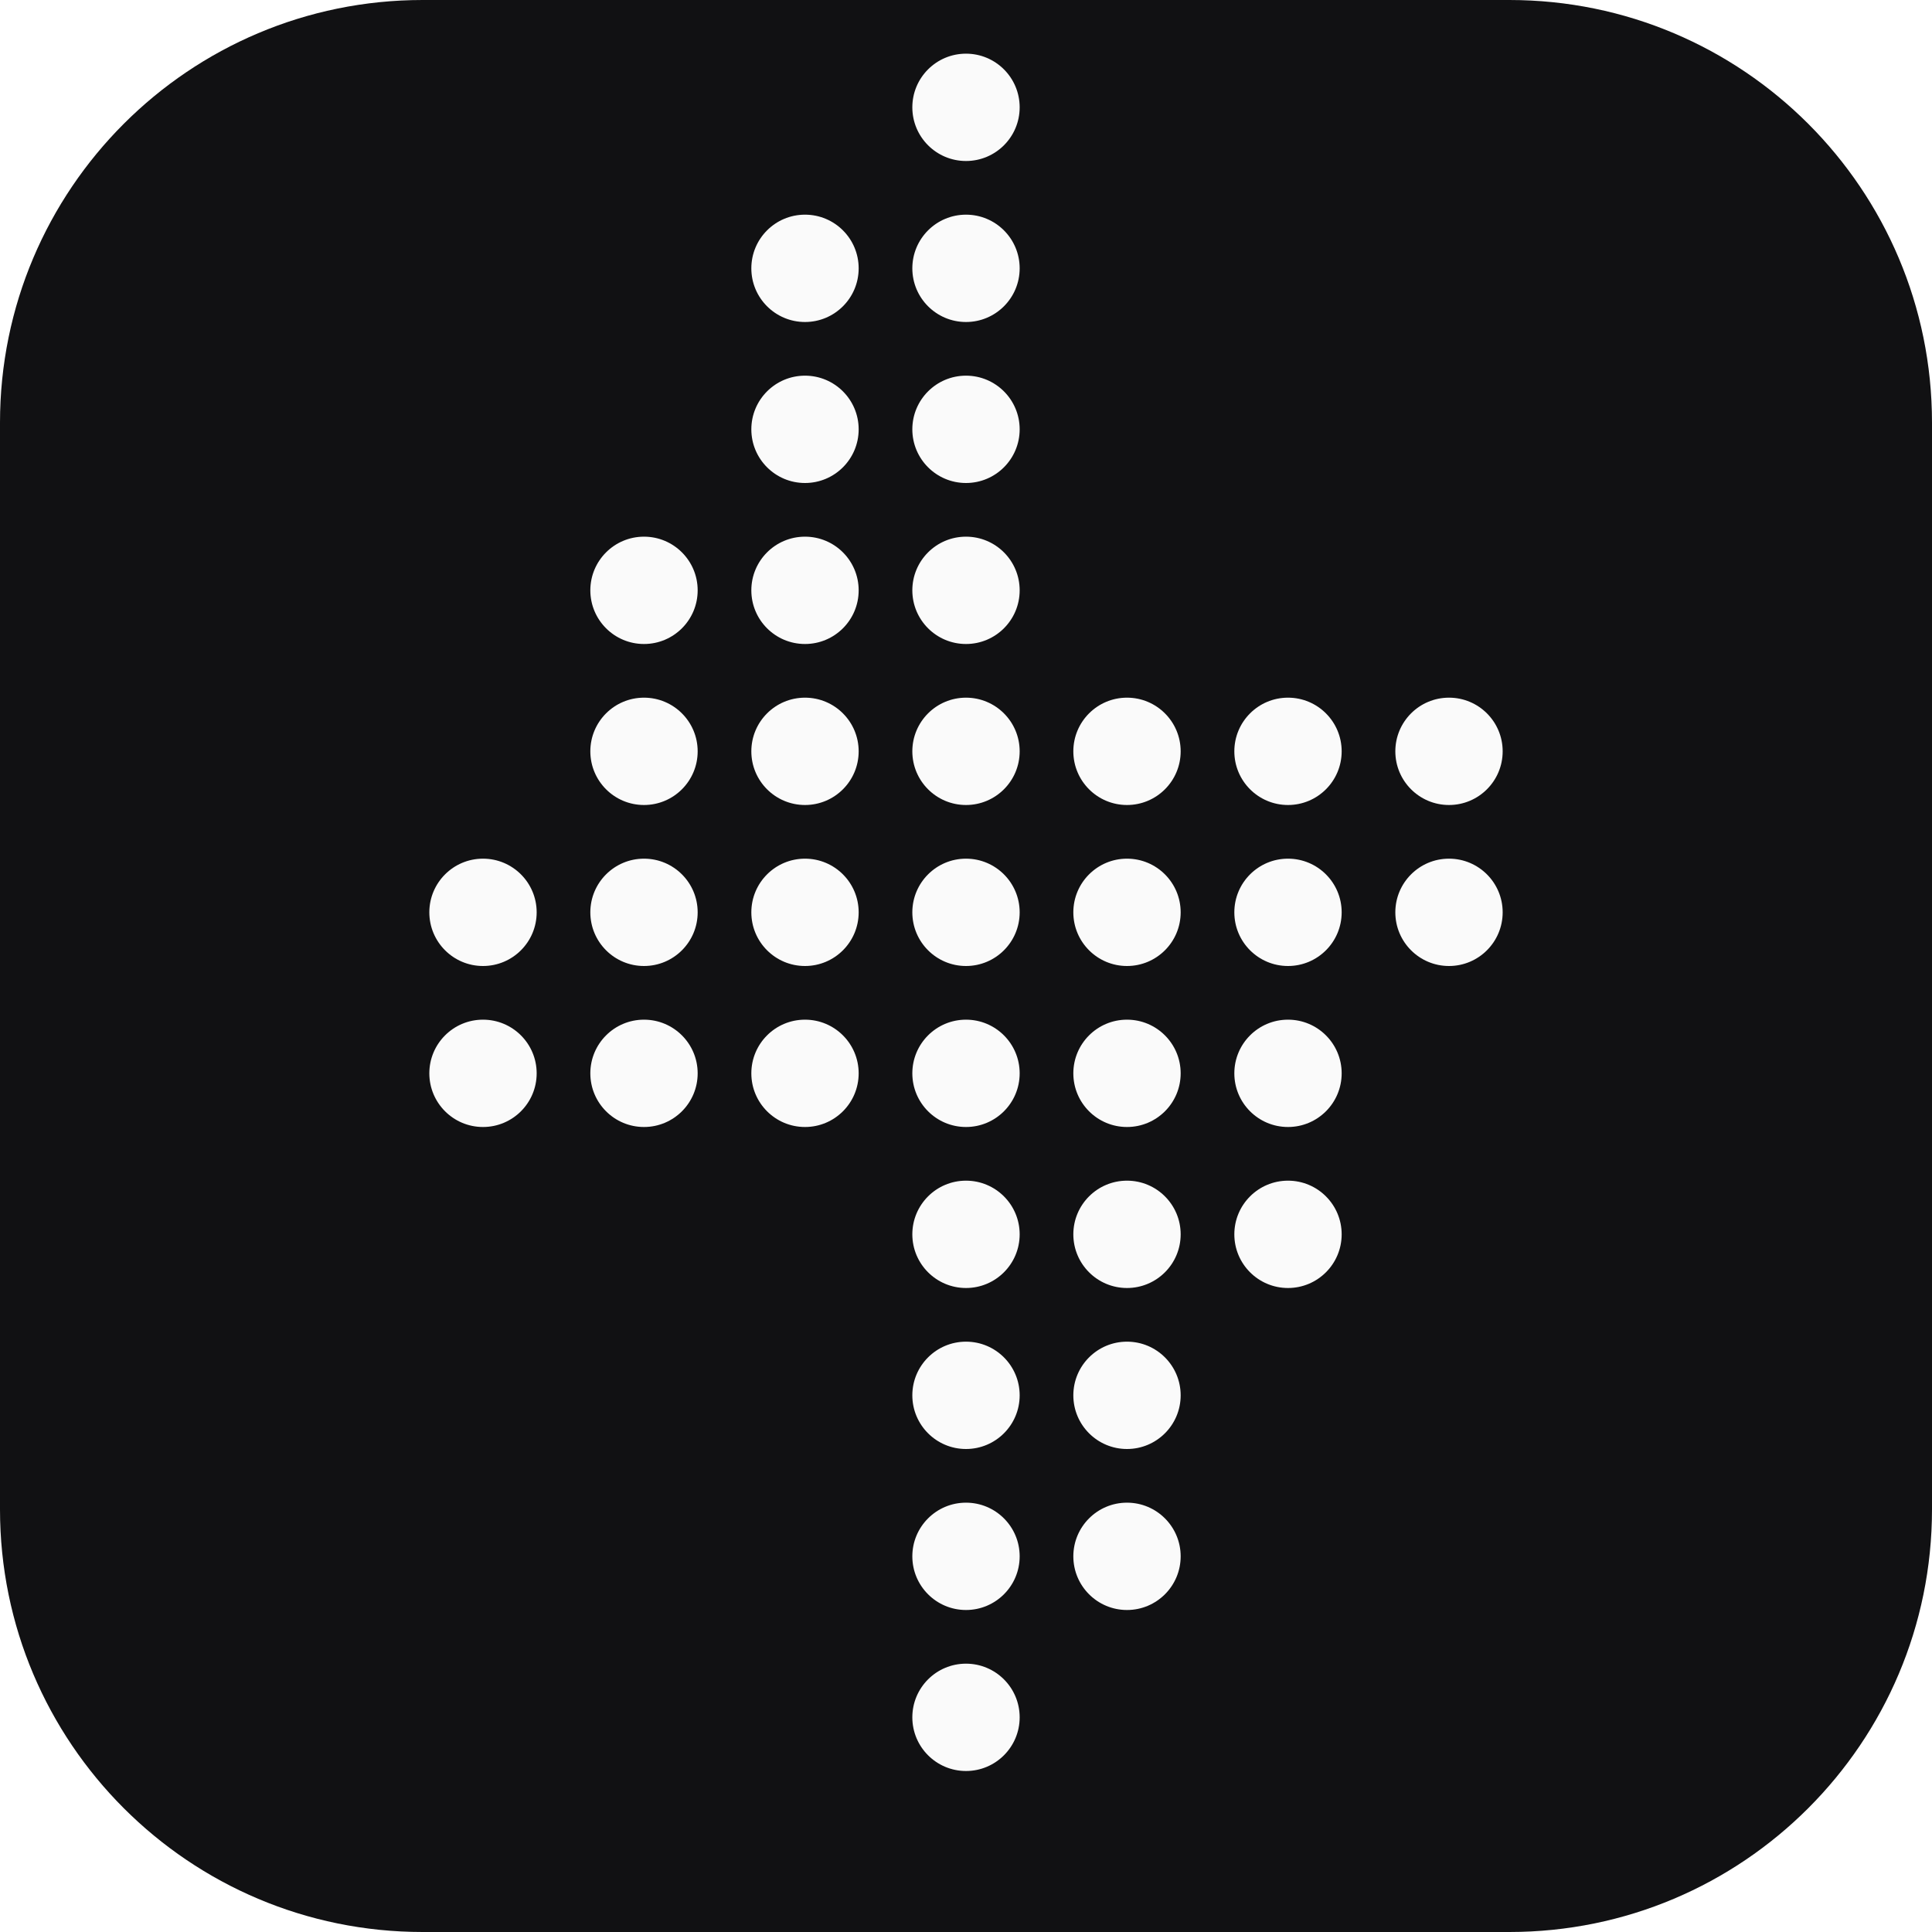
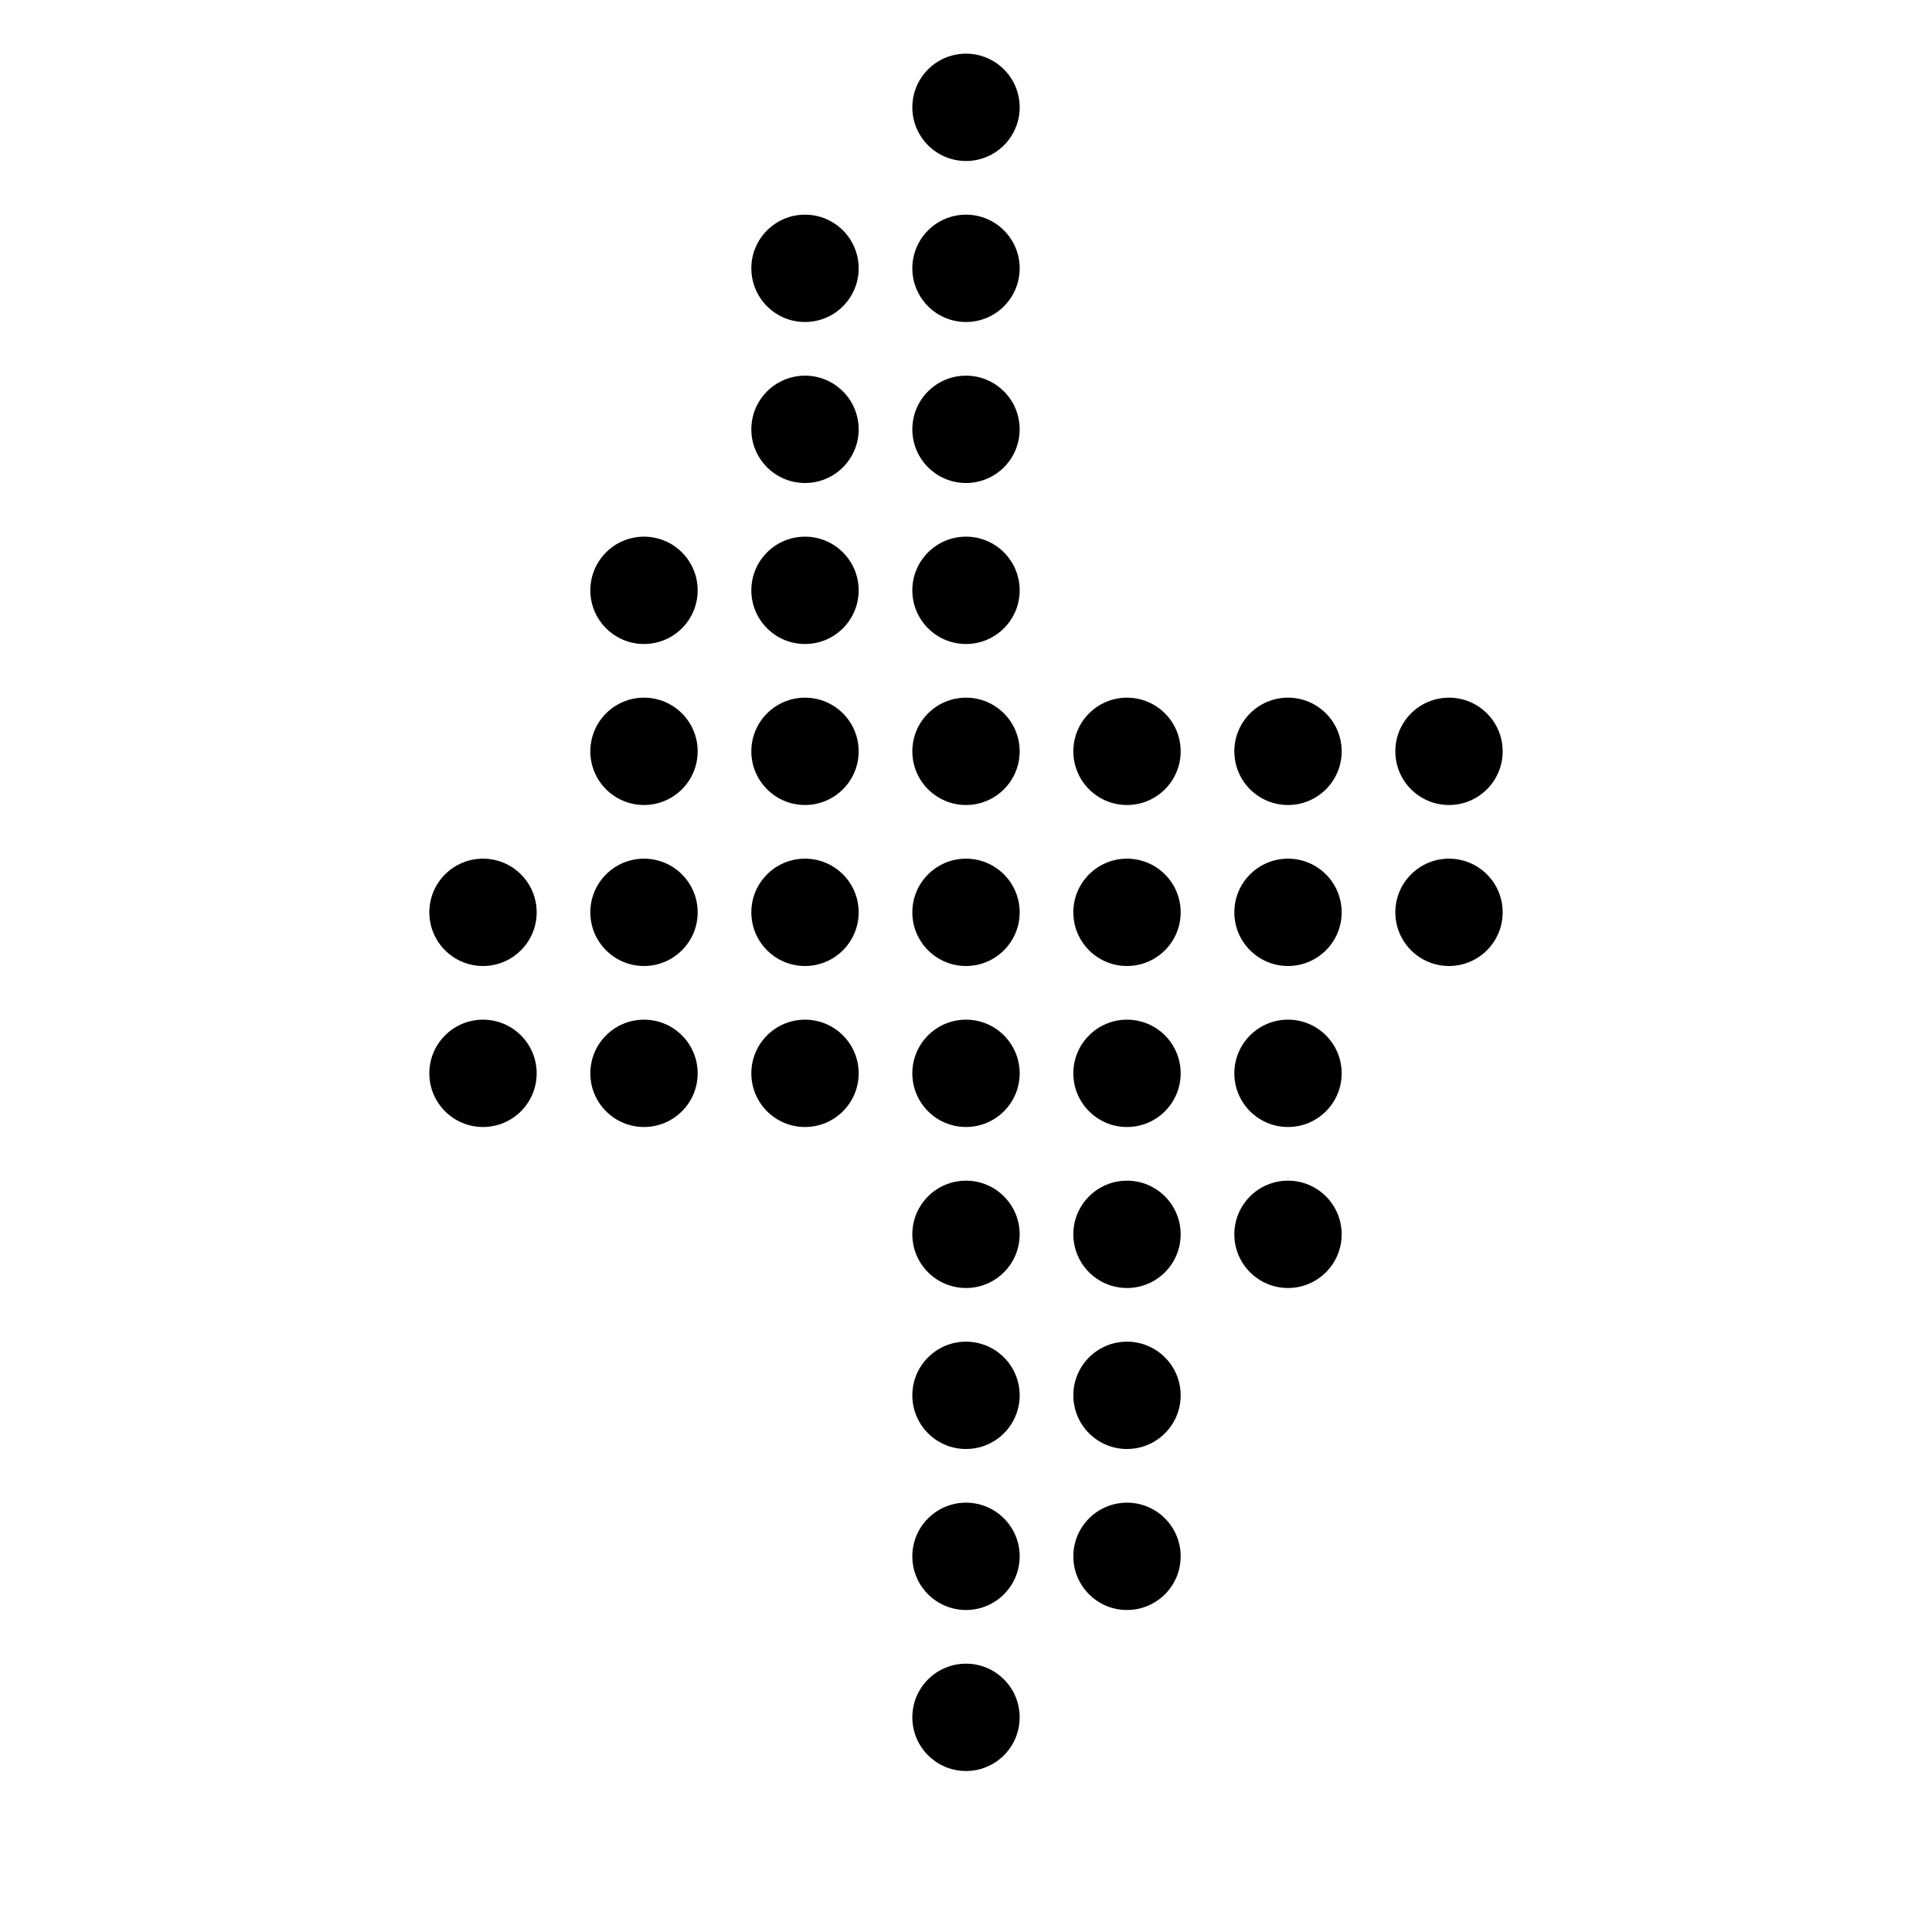
<svg xmlns="http://www.w3.org/2000/svg" viewBox="0 0 36 36">
-   <rect width="36" height="36" rx="7.875" fill="#111113" />
-   <g fill="#fafafa" transform="translate(2 1)">
+   <g transform="translate(2 1)">
    <circle cx="13" cy="10" r="1" />
    <circle cx="16" cy="13" r="1" />
    <circle cx="13" cy="13" r="1" />
    <circle cx="13" cy="4" r="1" />
    <circle cx="13" cy="7" r="1" />
    <circle cx="16" cy="10" r="1" />
    <circle cx="16" cy="4" r="1" />
    <circle cx="16" cy="1" r="1" />
    <circle cx="16" cy="7" r="1" />
    <circle cx="10" cy="10" r="1" />
    <circle cx="10" cy="13" r="1" />
    <circle cx="22" cy="16" r="1" />
    <circle cx="25" cy="16" r="1" />
    <circle cx="19" cy="16" r="1" />
    <circle cx="16" cy="16" r="1" />
    <circle cx="13" cy="16" r="1" />
    <circle cx="10" cy="16" r="1" />
    <circle cx="7" cy="16" r="1" />
    <circle cx="19" cy="19" r="1" />
    <circle cx="16" cy="19" r="1" />
    <circle cx="19" cy="22" r="1" />
    <circle cx="16" cy="22" r="1" />
    <circle cx="16" cy="25" r="1" />
    <circle cx="16" cy="28" r="1" />
    <circle cx="22" cy="19" r="1" />
    <circle cx="19" cy="13" r="1" />
    <circle cx="22" cy="13" r="1" />
    <circle cx="25" cy="13" r="1" />
    <circle cx="10" cy="19" r="1" />
    <circle cx="7" cy="19" r="1" />
    <circle cx="13" cy="19" r="1" />
    <circle cx="22" cy="22" r="1" />
    <circle cx="19" cy="25" r="1" />
    <circle cx="19" cy="28" r="1" />
    <circle cx="16" cy="31" r="1" />
  </g>
</svg>
